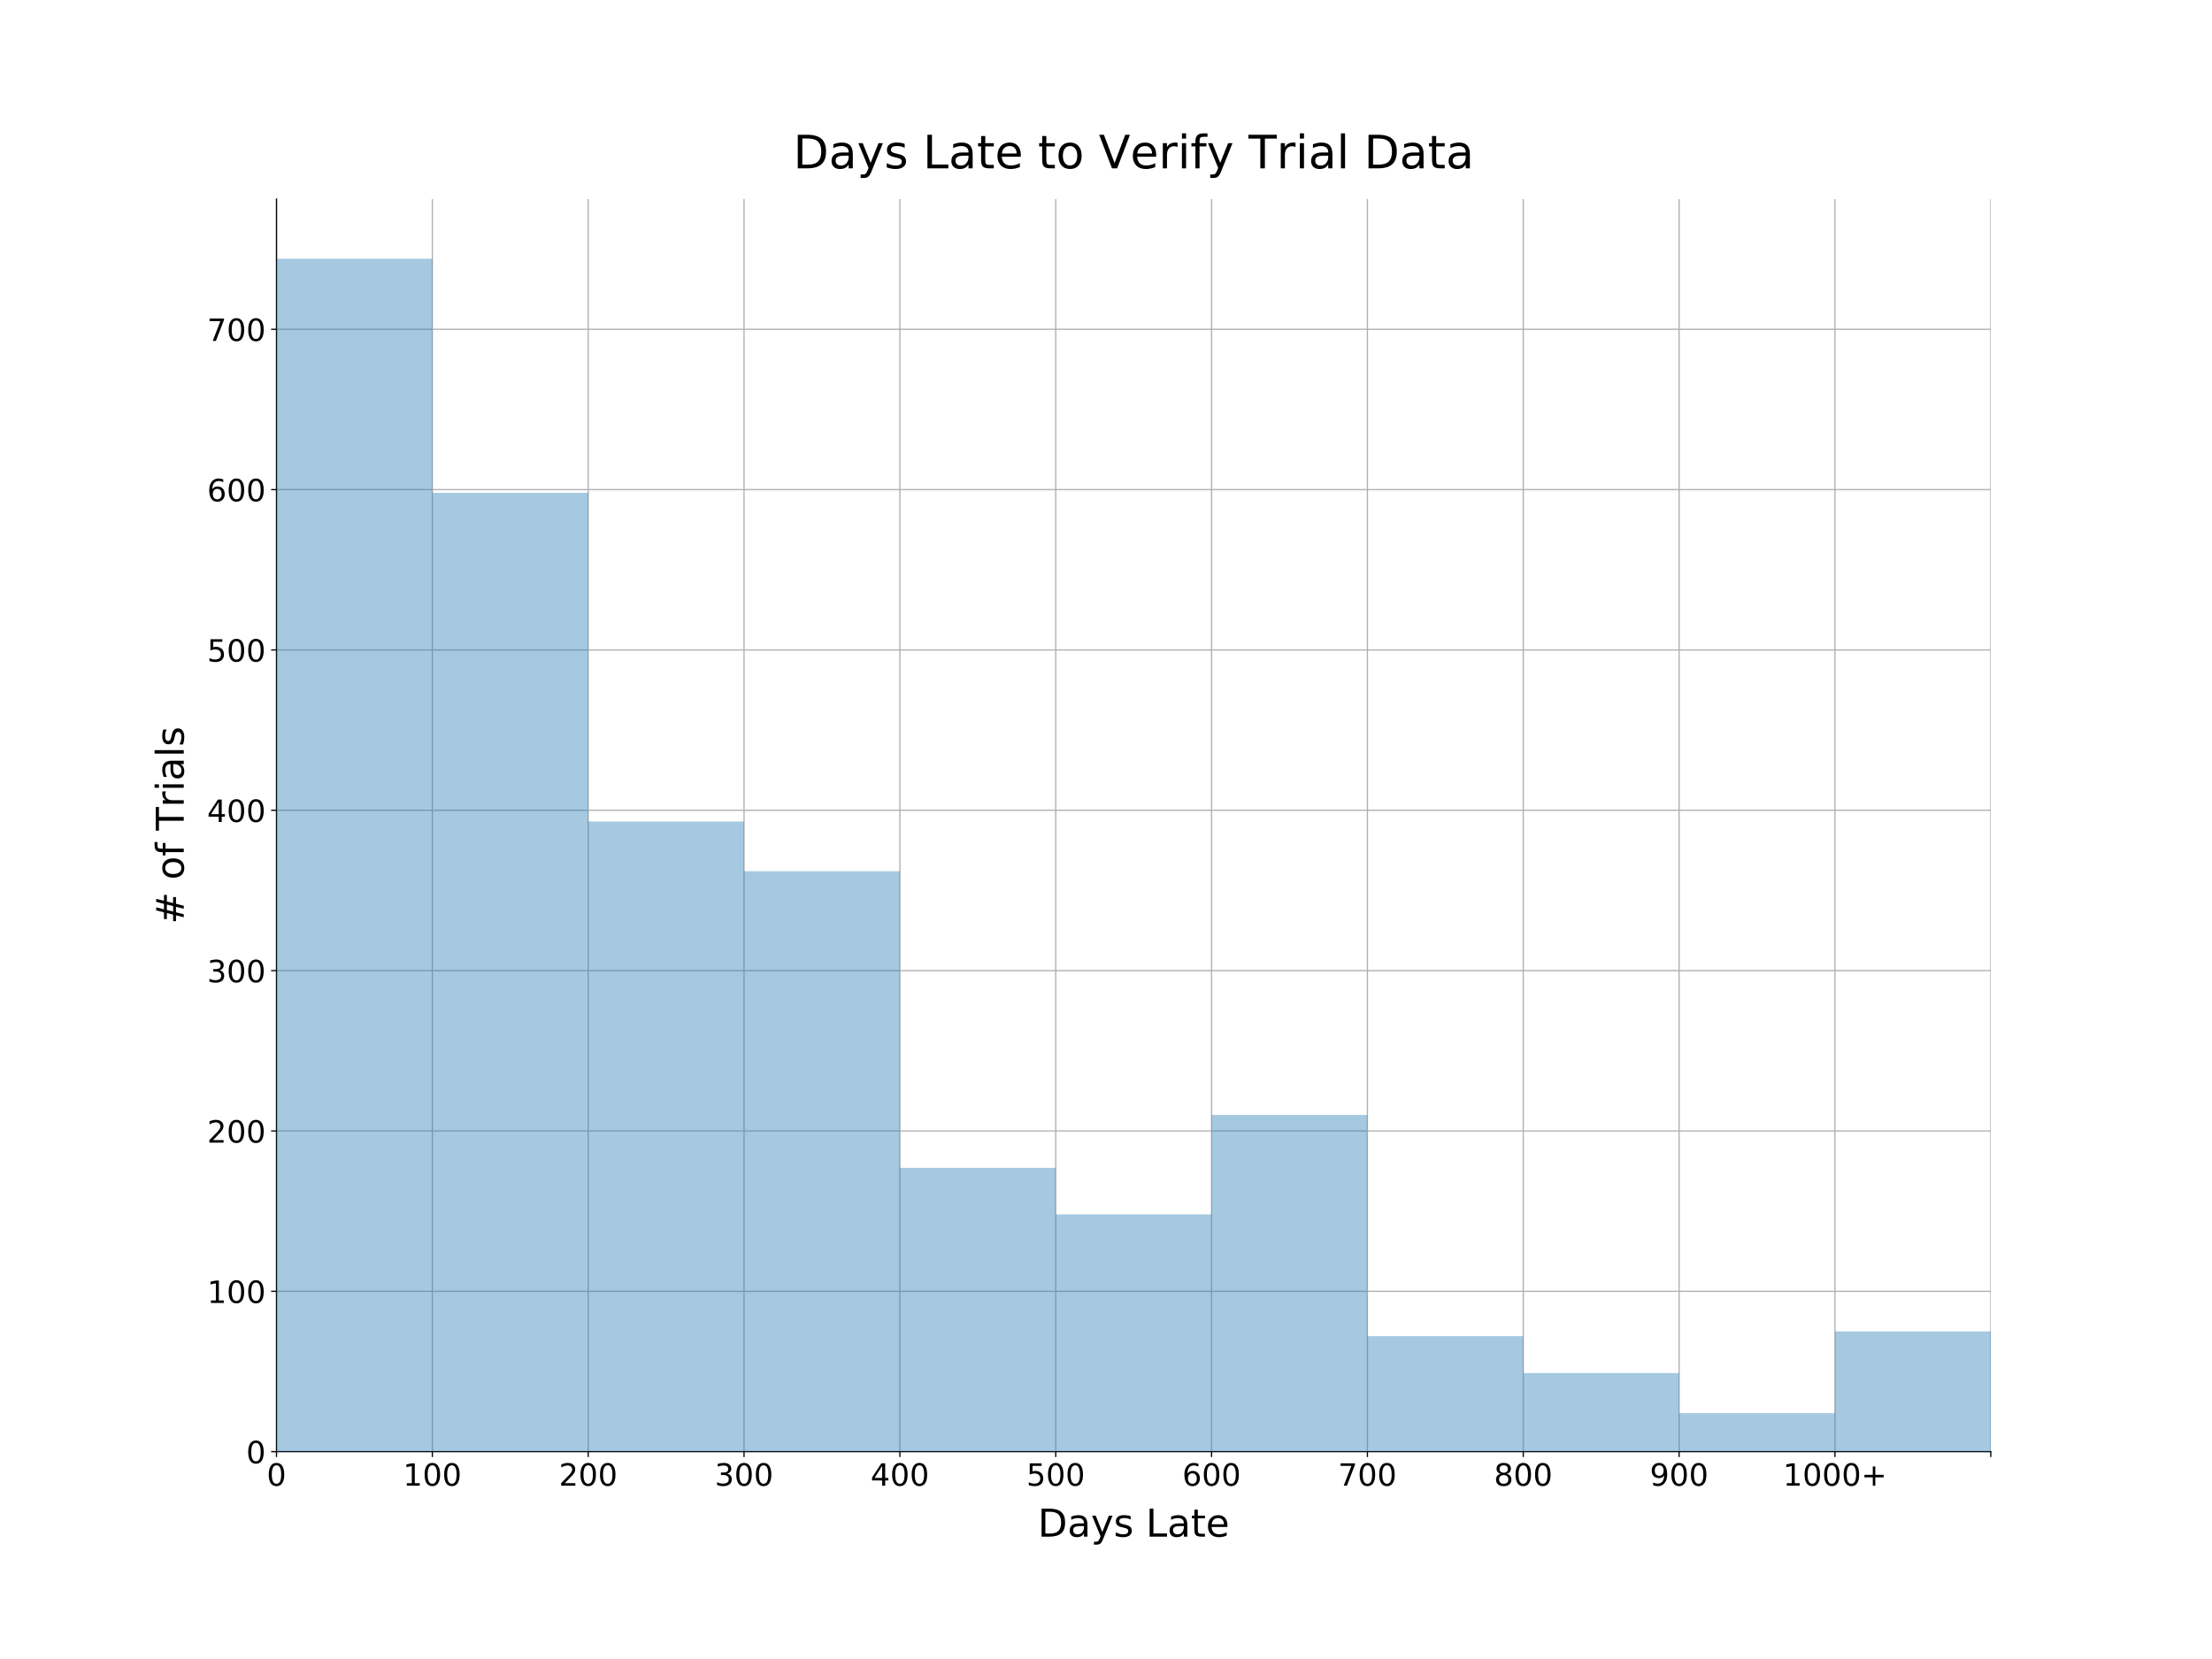
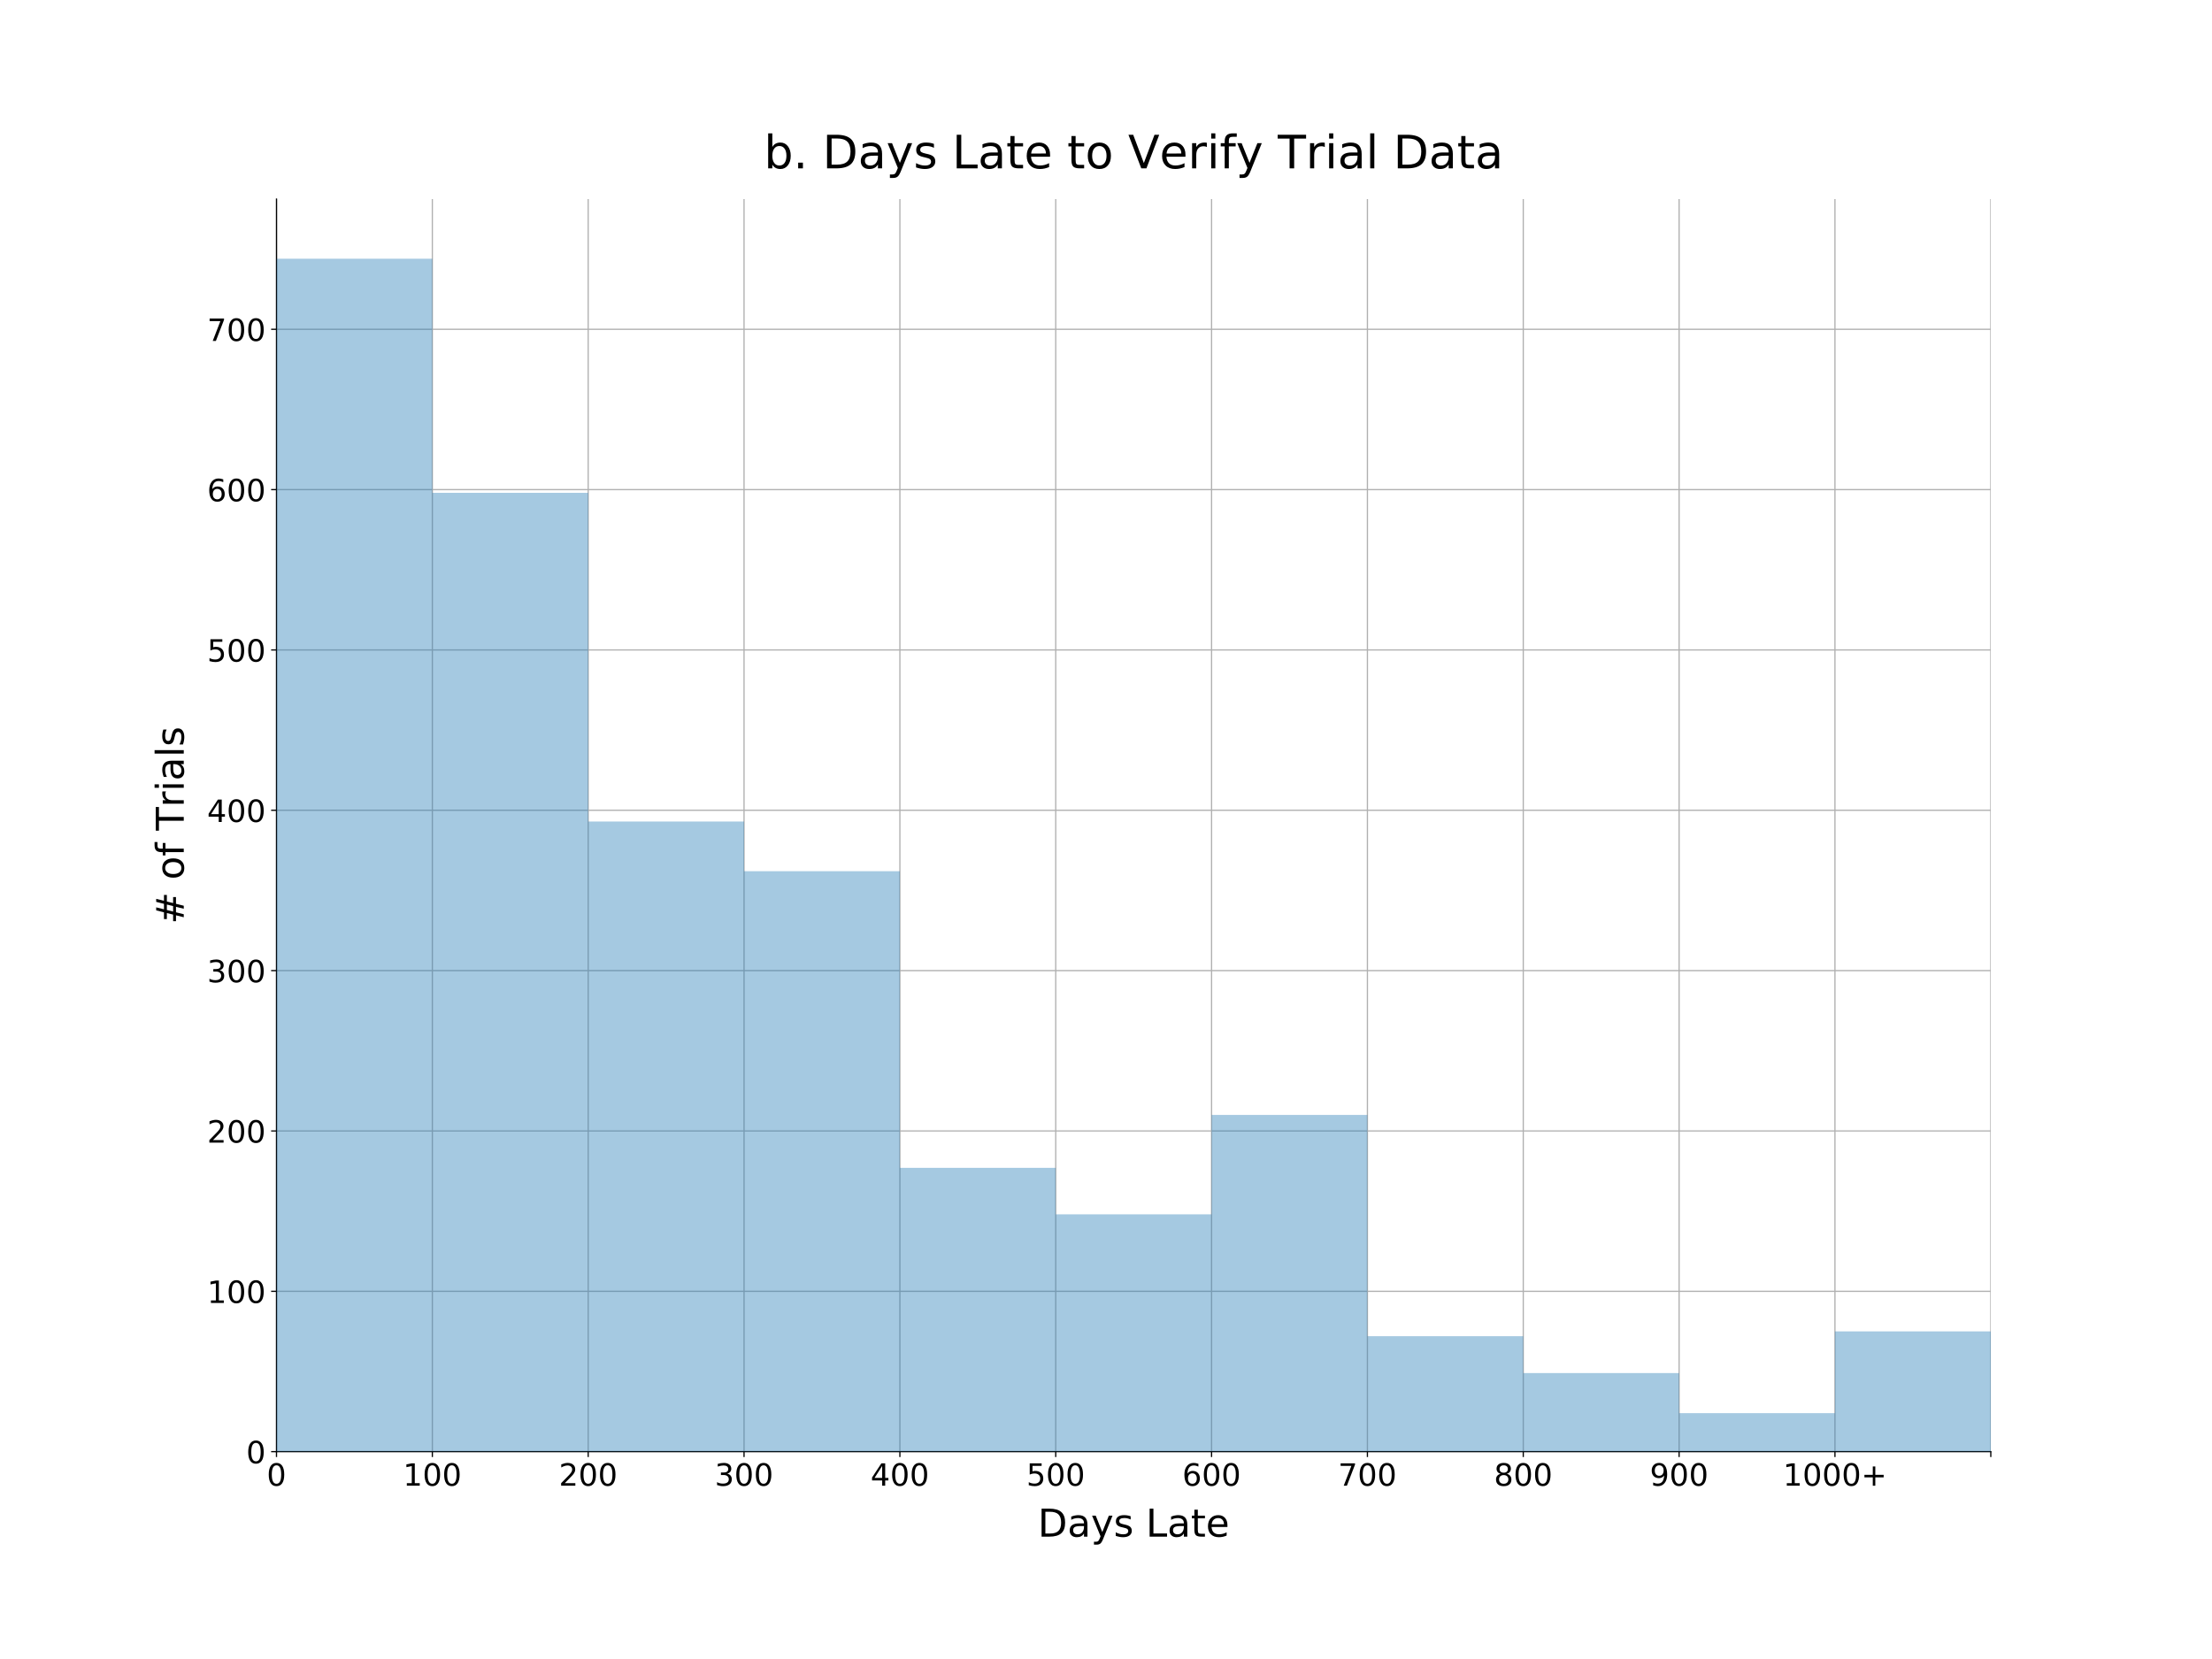
<svg xmlns="http://www.w3.org/2000/svg" xmlns:xlink="http://www.w3.org/1999/xlink" height="1080pt" version="1.1" viewBox="0 0 1440 1080" width="1440pt">
  <defs>
    <style type="text/css">
*{stroke-linecap:butt;stroke-linejoin:round;}
  </style>
  </defs>
  <g id="figure_1">
    <g id="patch_1">
      <path d="M 0 1080  L 1440 1080  L 1440 0  L 0 0  z " style="fill:#ffffff;" />
    </g>
    <g id="axes_1">
      <g id="patch_2">
        <path d="M 180 945  L 1296 945  L 1296 129.6  L 180 129.6  z " style="fill:#ffffff;" />
      </g>
      <g id="matplotlib.axis_1">
        <g id="xtick_1">
          <g id="line2d_1">
-             <path clip-path="url(#p53cb830788)" d="M 180 945  L 180 129.6  " style="fill:none;stroke:#b0b0b0;stroke-linecap:square;stroke-width:0.8;" />
+             <path clip-path="url(#pd75fefc3f3)" d="M 180 945  L 180 129.6  " style="fill:none;stroke:#b0b0b0;stroke-linecap:square;stroke-width:0.8;" />
          </g>
          <g id="line2d_2">
            <defs>
-               <path d="M 0 0  L 0 3.5  " id="m68850a246a" style="stroke:#000000;stroke-width:0.8;" />
-             </defs>
-             <g>
-               <use style="stroke:#000000;stroke-width:0.8;" x="180" xlink:href="#m68850a246a" y="945" />
+               <path d="M 0 0  L 0 3.5  " id="m6fa0f0a1c6" style="stroke:#000000;stroke-width:0.8;" />
+             </defs>
+             <g>
+               <use style="stroke:#000000;stroke-width:0.8;" x="180" xlink:href="#m6fa0f0a1c6" y="945" />
            </g>
          </g>
          <g id="text_1">
            <defs>
              <path d="M 31.781 66.406  Q 24.172 66.406 20.328 58.906  Q 16.5 51.422 16.5 36.375  Q 16.5 21.391 20.328 13.891  Q 24.172 6.391 31.781 6.391  Q 39.453 6.391 43.281 13.891  Q 47.125 21.391 47.125 36.375  Q 47.125 51.422 43.281 58.906  Q 39.453 66.406 31.781 66.406  z M 31.781 74.219  Q 44.047 74.219 50.516 64.516  Q 56.984 54.828 56.984 36.375  Q 56.984 17.969 50.516 8.266  Q 44.047 -1.422 31.781 -1.422  Q 19.531 -1.422 13.062 8.266  Q 6.594 17.969 6.594 36.375  Q 6.594 54.828 13.062 64.516  Q 19.531 74.219 31.781 74.219  z " id="DejaVuSans-48" />
            </defs>
            <g transform="translate(173.6375 967.1969)scale(0.2 -0.2)">
              <use xlink:href="#DejaVuSans-48" />
            </g>
          </g>
        </g>
        <g id="xtick_2">
          <g id="line2d_3">
-             <path clip-path="url(#p53cb830788)" d="M 281.455 945  L 281.455 129.6  " style="fill:none;stroke:#b0b0b0;stroke-linecap:square;stroke-width:0.8;" />
+             <path clip-path="url(#pd75fefc3f3)" d="M 281.455 945  L 281.455 129.6  " style="fill:none;stroke:#b0b0b0;stroke-linecap:square;stroke-width:0.8;" />
          </g>
          <g id="line2d_4">
            <g>
-               <use style="stroke:#000000;stroke-width:0.8;" x="281.455" xlink:href="#m68850a246a" y="945" />
+               <use style="stroke:#000000;stroke-width:0.8;" x="281.455" xlink:href="#m6fa0f0a1c6" y="945" />
            </g>
          </g>
          <g id="text_2">
            <defs>
              <path d="M 12.406 8.297  L 28.516 8.297  L 28.516 63.922  L 10.984 60.406  L 10.984 69.391  L 28.422 72.906  L 38.281 72.906  L 38.281 8.297  L 54.391 8.297  L 54.391 0  L 12.406 0  z " id="DejaVuSans-49" />
            </defs>
            <g transform="translate(262.367 967.1969)scale(0.2 -0.2)">
              <use xlink:href="#DejaVuSans-49" />
              <use x="63.623" xlink:href="#DejaVuSans-48" />
              <use x="127.246" xlink:href="#DejaVuSans-48" />
            </g>
          </g>
        </g>
        <g id="xtick_3">
          <g id="line2d_5">
-             <path clip-path="url(#p53cb830788)" d="M 382.909 945  L 382.909 129.6  " style="fill:none;stroke:#b0b0b0;stroke-linecap:square;stroke-width:0.8;" />
+             <path clip-path="url(#pd75fefc3f3)" d="M 382.909 945  L 382.909 129.6  " style="fill:none;stroke:#b0b0b0;stroke-linecap:square;stroke-width:0.8;" />
          </g>
          <g id="line2d_6">
            <g>
-               <use style="stroke:#000000;stroke-width:0.8;" x="382.909" xlink:href="#m68850a246a" y="945" />
+               <use style="stroke:#000000;stroke-width:0.8;" x="382.909" xlink:href="#m6fa0f0a1c6" y="945" />
            </g>
          </g>
          <g id="text_3">
            <defs>
              <path d="M 19.188 8.297  L 53.609 8.297  L 53.609 0  L 7.328 0  L 7.328 8.297  Q 12.938 14.109 22.625 23.891  Q 32.328 33.688 34.812 36.531  Q 39.547 41.844 41.422 45.531  Q 43.312 49.219 43.312 52.781  Q 43.312 58.594 39.234 62.25  Q 35.156 65.922 28.609 65.922  Q 23.969 65.922 18.812 64.312  Q 13.672 62.703 7.812 59.422  L 7.812 69.391  Q 13.766 71.781 18.938 73  Q 24.125 74.219 28.422 74.219  Q 39.75 74.219 46.484 68.547  Q 53.219 62.891 53.219 53.422  Q 53.219 48.922 51.531 44.891  Q 49.859 40.875 45.406 35.406  Q 44.188 33.984 37.641 27.219  Q 31.109 20.453 19.188 8.297  z " id="DejaVuSans-50" />
            </defs>
            <g transform="translate(363.8216 967.1969)scale(0.2 -0.2)">
              <use xlink:href="#DejaVuSans-50" />
              <use x="63.623" xlink:href="#DejaVuSans-48" />
              <use x="127.246" xlink:href="#DejaVuSans-48" />
            </g>
          </g>
        </g>
        <g id="xtick_4">
          <g id="line2d_7">
-             <path clip-path="url(#p53cb830788)" d="M 484.364 945  L 484.364 129.6  " style="fill:none;stroke:#b0b0b0;stroke-linecap:square;stroke-width:0.8;" />
+             <path clip-path="url(#pd75fefc3f3)" d="M 484.364 945  L 484.364 129.6  " style="fill:none;stroke:#b0b0b0;stroke-linecap:square;stroke-width:0.8;" />
          </g>
          <g id="line2d_8">
            <g>
-               <use style="stroke:#000000;stroke-width:0.8;" x="484.364" xlink:href="#m68850a246a" y="945" />
+               <use style="stroke:#000000;stroke-width:0.8;" x="484.364" xlink:href="#m6fa0f0a1c6" y="945" />
            </g>
          </g>
          <g id="text_4">
            <defs>
              <path d="M 40.578 39.312  Q 47.656 37.797 51.625 33  Q 55.609 28.219 55.609 21.188  Q 55.609 10.406 48.188 4.484  Q 40.766 -1.422 27.094 -1.422  Q 22.516 -1.422 17.656 -0.516  Q 12.797 0.391 7.625 2.203  L 7.625 11.719  Q 11.719 9.328 16.594 8.109  Q 21.484 6.891 26.812 6.891  Q 36.078 6.891 40.938 10.547  Q 45.797 14.203 45.797 21.188  Q 45.797 27.641 41.281 31.266  Q 36.766 34.906 28.719 34.906  L 20.219 34.906  L 20.219 43.016  L 29.109 43.016  Q 36.375 43.016 40.234 45.922  Q 44.094 48.828 44.094 54.297  Q 44.094 59.906 40.109 62.906  Q 36.141 65.922 28.719 65.922  Q 24.656 65.922 20.016 65.031  Q 15.375 64.156 9.812 62.312  L 9.812 71.094  Q 15.438 72.656 20.344 73.438  Q 25.25 74.219 29.594 74.219  Q 40.828 74.219 47.359 69.109  Q 53.906 64.016 53.906 55.328  Q 53.906 49.266 50.438 45.094  Q 46.969 40.922 40.578 39.312  z " id="DejaVuSans-51" />
            </defs>
            <g transform="translate(465.2761 967.1969)scale(0.2 -0.2)">
              <use xlink:href="#DejaVuSans-51" />
              <use x="63.623" xlink:href="#DejaVuSans-48" />
              <use x="127.246" xlink:href="#DejaVuSans-48" />
            </g>
          </g>
        </g>
        <g id="xtick_5">
          <g id="line2d_9">
-             <path clip-path="url(#p53cb830788)" d="M 585.818 945  L 585.818 129.6  " style="fill:none;stroke:#b0b0b0;stroke-linecap:square;stroke-width:0.8;" />
+             <path clip-path="url(#pd75fefc3f3)" d="M 585.818 945  L 585.818 129.6  " style="fill:none;stroke:#b0b0b0;stroke-linecap:square;stroke-width:0.8;" />
          </g>
          <g id="line2d_10">
            <g>
-               <use style="stroke:#000000;stroke-width:0.8;" x="585.818" xlink:href="#m68850a246a" y="945" />
+               <use style="stroke:#000000;stroke-width:0.8;" x="585.818" xlink:href="#m6fa0f0a1c6" y="945" />
            </g>
          </g>
          <g id="text_5">
            <defs>
              <path d="M 37.797 64.312  L 12.891 25.391  L 37.797 25.391  z M 35.203 72.906  L 47.609 72.906  L 47.609 25.391  L 58.016 25.391  L 58.016 17.188  L 47.609 17.188  L 47.609 0  L 37.797 0  L 37.797 17.188  L 4.891 17.188  L 4.891 26.703  z " id="DejaVuSans-52" />
            </defs>
            <g transform="translate(566.7307 967.1969)scale(0.2 -0.2)">
              <use xlink:href="#DejaVuSans-52" />
              <use x="63.623" xlink:href="#DejaVuSans-48" />
              <use x="127.246" xlink:href="#DejaVuSans-48" />
            </g>
          </g>
        </g>
        <g id="xtick_6">
          <g id="line2d_11">
-             <path clip-path="url(#p53cb830788)" d="M 687.273 945  L 687.273 129.6  " style="fill:none;stroke:#b0b0b0;stroke-linecap:square;stroke-width:0.8;" />
+             <path clip-path="url(#pd75fefc3f3)" d="M 687.273 945  L 687.273 129.6  " style="fill:none;stroke:#b0b0b0;stroke-linecap:square;stroke-width:0.8;" />
          </g>
          <g id="line2d_12">
            <g>
-               <use style="stroke:#000000;stroke-width:0.8;" x="687.273" xlink:href="#m68850a246a" y="945" />
+               <use style="stroke:#000000;stroke-width:0.8;" x="687.273" xlink:href="#m6fa0f0a1c6" y="945" />
            </g>
          </g>
          <g id="text_6">
            <defs>
              <path d="M 10.797 72.906  L 49.516 72.906  L 49.516 64.594  L 19.828 64.594  L 19.828 46.734  Q 21.969 47.469 24.109 47.828  Q 26.266 48.188 28.422 48.188  Q 40.625 48.188 47.75 41.5  Q 54.891 34.812 54.891 23.391  Q 54.891 11.625 47.562 5.094  Q 40.234 -1.422 26.906 -1.422  Q 22.312 -1.422 17.547 -0.641  Q 12.797 0.141 7.719 1.703  L 7.719 11.625  Q 12.109 9.234 16.797 8.062  Q 21.484 6.891 26.703 6.891  Q 35.156 6.891 40.078 11.328  Q 45.016 15.766 45.016 23.391  Q 45.016 31 40.078 35.438  Q 35.156 39.891 26.703 39.891  Q 22.75 39.891 18.812 39.016  Q 14.891 38.141 10.797 36.281  z " id="DejaVuSans-53" />
            </defs>
            <g transform="translate(668.1852 967.1969)scale(0.2 -0.2)">
              <use xlink:href="#DejaVuSans-53" />
              <use x="63.623" xlink:href="#DejaVuSans-48" />
              <use x="127.246" xlink:href="#DejaVuSans-48" />
            </g>
          </g>
        </g>
        <g id="xtick_7">
          <g id="line2d_13">
-             <path clip-path="url(#p53cb830788)" d="M 788.727 945  L 788.727 129.6  " style="fill:none;stroke:#b0b0b0;stroke-linecap:square;stroke-width:0.8;" />
+             <path clip-path="url(#pd75fefc3f3)" d="M 788.727 945  L 788.727 129.6  " style="fill:none;stroke:#b0b0b0;stroke-linecap:square;stroke-width:0.8;" />
          </g>
          <g id="line2d_14">
            <g>
-               <use style="stroke:#000000;stroke-width:0.8;" x="788.727" xlink:href="#m68850a246a" y="945" />
+               <use style="stroke:#000000;stroke-width:0.8;" x="788.727" xlink:href="#m6fa0f0a1c6" y="945" />
            </g>
          </g>
          <g id="text_7">
            <defs>
              <path d="M 33.016 40.375  Q 26.375 40.375 22.484 35.828  Q 18.609 31.297 18.609 23.391  Q 18.609 15.531 22.484 10.953  Q 26.375 6.391 33.016 6.391  Q 39.656 6.391 43.531 10.953  Q 47.406 15.531 47.406 23.391  Q 47.406 31.297 43.531 35.828  Q 39.656 40.375 33.016 40.375  z M 52.594 71.297  L 52.594 62.312  Q 48.875 64.062 45.094 64.984  Q 41.312 65.922 37.594 65.922  Q 27.828 65.922 22.672 59.328  Q 17.531 52.734 16.797 39.406  Q 19.672 43.656 24.016 45.922  Q 28.375 48.188 33.594 48.188  Q 44.578 48.188 50.953 41.516  Q 57.328 34.859 57.328 23.391  Q 57.328 12.156 50.688 5.359  Q 44.047 -1.422 33.016 -1.422  Q 20.359 -1.422 13.672 8.266  Q 6.984 17.969 6.984 36.375  Q 6.984 53.656 15.188 63.938  Q 23.391 74.219 37.203 74.219  Q 40.922 74.219 44.703 73.484  Q 48.484 72.75 52.594 71.297  z " id="DejaVuSans-54" />
            </defs>
            <g transform="translate(769.6398 967.1969)scale(0.2 -0.2)">
              <use xlink:href="#DejaVuSans-54" />
              <use x="63.623" xlink:href="#DejaVuSans-48" />
              <use x="127.246" xlink:href="#DejaVuSans-48" />
            </g>
          </g>
        </g>
        <g id="xtick_8">
          <g id="line2d_15">
-             <path clip-path="url(#p53cb830788)" d="M 890.182 945  L 890.182 129.6  " style="fill:none;stroke:#b0b0b0;stroke-linecap:square;stroke-width:0.8;" />
+             <path clip-path="url(#pd75fefc3f3)" d="M 890.182 945  L 890.182 129.6  " style="fill:none;stroke:#b0b0b0;stroke-linecap:square;stroke-width:0.8;" />
          </g>
          <g id="line2d_16">
            <g>
-               <use style="stroke:#000000;stroke-width:0.8;" x="890.182" xlink:href="#m68850a246a" y="945" />
+               <use style="stroke:#000000;stroke-width:0.8;" x="890.182" xlink:href="#m6fa0f0a1c6" y="945" />
            </g>
          </g>
          <g id="text_8">
            <defs>
              <path d="M 8.203 72.906  L 55.078 72.906  L 55.078 68.703  L 28.609 0  L 18.312 0  L 43.219 64.594  L 8.203 64.594  z " id="DejaVuSans-55" />
            </defs>
            <g transform="translate(871.0943 967.1969)scale(0.2 -0.2)">
              <use xlink:href="#DejaVuSans-55" />
              <use x="63.623" xlink:href="#DejaVuSans-48" />
              <use x="127.246" xlink:href="#DejaVuSans-48" />
            </g>
          </g>
        </g>
        <g id="xtick_9">
          <g id="line2d_17">
-             <path clip-path="url(#p53cb830788)" d="M 991.636 945  L 991.636 129.6  " style="fill:none;stroke:#b0b0b0;stroke-linecap:square;stroke-width:0.8;" />
+             <path clip-path="url(#pd75fefc3f3)" d="M 991.636 945  L 991.636 129.6  " style="fill:none;stroke:#b0b0b0;stroke-linecap:square;stroke-width:0.8;" />
          </g>
          <g id="line2d_18">
            <g>
-               <use style="stroke:#000000;stroke-width:0.8;" x="991.636" xlink:href="#m68850a246a" y="945" />
+               <use style="stroke:#000000;stroke-width:0.8;" x="991.636" xlink:href="#m6fa0f0a1c6" y="945" />
            </g>
          </g>
          <g id="text_9">
            <defs>
              <path d="M 31.781 34.625  Q 24.75 34.625 20.719 30.859  Q 16.703 27.094 16.703 20.516  Q 16.703 13.922 20.719 10.156  Q 24.75 6.391 31.781 6.391  Q 38.812 6.391 42.859 10.172  Q 46.922 13.969 46.922 20.516  Q 46.922 27.094 42.891 30.859  Q 38.875 34.625 31.781 34.625  z M 21.922 38.812  Q 15.578 40.375 12.031 44.719  Q 8.5 49.078 8.5 55.328  Q 8.5 64.062 14.719 69.141  Q 20.953 74.219 31.781 74.219  Q 42.672 74.219 48.875 69.141  Q 55.078 64.062 55.078 55.328  Q 55.078 49.078 51.531 44.719  Q 48 40.375 41.703 38.812  Q 48.828 37.156 52.797 32.312  Q 56.781 27.484 56.781 20.516  Q 56.781 9.906 50.312 4.234  Q 43.844 -1.422 31.781 -1.422  Q 19.734 -1.422 13.25 4.234  Q 6.781 9.906 6.781 20.516  Q 6.781 27.484 10.781 32.312  Q 14.797 37.156 21.922 38.812  z M 18.312 54.391  Q 18.312 48.734 21.844 45.562  Q 25.391 42.391 31.781 42.391  Q 38.141 42.391 41.719 45.562  Q 45.312 48.734 45.312 54.391  Q 45.312 60.062 41.719 63.234  Q 38.141 66.406 31.781 66.406  Q 25.391 66.406 21.844 63.234  Q 18.312 60.062 18.312 54.391  z " id="DejaVuSans-56" />
            </defs>
            <g transform="translate(972.5489 967.1969)scale(0.2 -0.2)">
              <use xlink:href="#DejaVuSans-56" />
              <use x="63.623" xlink:href="#DejaVuSans-48" />
              <use x="127.246" xlink:href="#DejaVuSans-48" />
            </g>
          </g>
        </g>
        <g id="xtick_10">
          <g id="line2d_19">
-             <path clip-path="url(#p53cb830788)" d="M 1093.091 945  L 1093.091 129.6  " style="fill:none;stroke:#b0b0b0;stroke-linecap:square;stroke-width:0.8;" />
+             <path clip-path="url(#pd75fefc3f3)" d="M 1093.091 945  L 1093.091 129.6  " style="fill:none;stroke:#b0b0b0;stroke-linecap:square;stroke-width:0.8;" />
          </g>
          <g id="line2d_20">
            <g>
-               <use style="stroke:#000000;stroke-width:0.8;" x="1093.091" xlink:href="#m68850a246a" y="945" />
+               <use style="stroke:#000000;stroke-width:0.8;" x="1093.091" xlink:href="#m6fa0f0a1c6" y="945" />
            </g>
          </g>
          <g id="text_10">
            <defs>
              <path d="M 10.984 1.516  L 10.984 10.5  Q 14.703 8.734 18.5 7.812  Q 22.312 6.891 25.984 6.891  Q 35.75 6.891 40.891 13.453  Q 46.047 20.016 46.781 33.406  Q 43.953 29.203 39.594 26.953  Q 35.25 24.703 29.984 24.703  Q 19.047 24.703 12.672 31.312  Q 6.297 37.938 6.297 49.422  Q 6.297 60.641 12.938 67.422  Q 19.578 74.219 30.609 74.219  Q 43.266 74.219 49.922 64.516  Q 56.594 54.828 56.594 36.375  Q 56.594 19.141 48.406 8.859  Q 40.234 -1.422 26.422 -1.422  Q 22.703 -1.422 18.891 -0.688  Q 15.094 0.047 10.984 1.516  z M 30.609 32.422  Q 37.25 32.422 41.125 36.953  Q 45.016 41.5 45.016 49.422  Q 45.016 57.281 41.125 61.844  Q 37.25 66.406 30.609 66.406  Q 23.969 66.406 20.094 61.844  Q 16.219 57.281 16.219 49.422  Q 16.219 41.5 20.094 36.953  Q 23.969 32.422 30.609 32.422  z " id="DejaVuSans-57" />
            </defs>
            <g transform="translate(1074.003 967.1969)scale(0.2 -0.2)">
              <use xlink:href="#DejaVuSans-57" />
              <use x="63.623" xlink:href="#DejaVuSans-48" />
              <use x="127.246" xlink:href="#DejaVuSans-48" />
            </g>
          </g>
        </g>
        <g id="xtick_11">
          <g id="line2d_21">
-             <path clip-path="url(#p53cb830788)" d="M 1194.545 945  L 1194.545 129.6  " style="fill:none;stroke:#b0b0b0;stroke-linecap:square;stroke-width:0.8;" />
+             <path clip-path="url(#pd75fefc3f3)" d="M 1194.545 945  L 1194.545 129.6  " style="fill:none;stroke:#b0b0b0;stroke-linecap:square;stroke-width:0.8;" />
          </g>
          <g id="line2d_22">
            <g>
-               <use style="stroke:#000000;stroke-width:0.8;" x="1194.545" xlink:href="#m68850a246a" y="945" />
+               <use style="stroke:#000000;stroke-width:0.8;" x="1194.545" xlink:href="#m6fa0f0a1c6" y="945" />
            </g>
          </g>
          <g id="text_11">
            <defs>
              <path d="M 46 62.703  L 46 35.5  L 73.188 35.5  L 73.188 27.203  L 46 27.203  L 46 0  L 37.797 0  L 37.797 27.203  L 10.594 27.203  L 10.594 35.5  L 37.797 35.5  L 37.797 62.703  z " id="DejaVuSans-43" />
            </defs>
            <g transform="translate(1160.716 967.1969)scale(0.2 -0.2)">
              <use xlink:href="#DejaVuSans-49" />
              <use x="63.623" xlink:href="#DejaVuSans-48" />
              <use x="127.246" xlink:href="#DejaVuSans-48" />
              <use x="190.869" xlink:href="#DejaVuSans-48" />
              <use x="254.492" xlink:href="#DejaVuSans-43" />
            </g>
          </g>
        </g>
        <g id="xtick_12">
          <g id="line2d_23">
-             <path clip-path="url(#p53cb830788)" d="M 1296 945  L 1296 129.6  " style="fill:none;stroke:#b0b0b0;stroke-linecap:square;stroke-width:0.8;" />
+             <path clip-path="url(#pd75fefc3f3)" d="M 1296 945  L 1296 129.6  " style="fill:none;stroke:#b0b0b0;stroke-linecap:square;stroke-width:0.8;" />
          </g>
          <g id="line2d_24">
            <g>
-               <use style="stroke:#000000;stroke-width:0.8;" x="1296" xlink:href="#m68850a246a" y="945" />
+               <use style="stroke:#000000;stroke-width:0.8;" x="1296" xlink:href="#m6fa0f0a1c6" y="945" />
            </g>
          </g>
        </g>
        <g id="text_12">
          <defs>
            <path d="M 19.672 64.797  L 19.672 8.109  L 31.594 8.109  Q 46.688 8.109 53.688 14.938  Q 60.688 21.781 60.688 36.531  Q 60.688 51.172 53.688 57.984  Q 46.688 64.797 31.594 64.797  z M 9.812 72.906  L 30.078 72.906  Q 51.266 72.906 61.172 64.094  Q 71.094 55.281 71.094 36.531  Q 71.094 17.672 61.125 8.828  Q 51.172 0 30.078 0  L 9.812 0  z " id="DejaVuSans-68" />
            <path d="M 34.281 27.484  Q 23.391 27.484 19.188 25  Q 14.984 22.516 14.984 16.5  Q 14.984 11.719 18.141 8.906  Q 21.297 6.109 26.703 6.109  Q 34.188 6.109 38.703 11.406  Q 43.219 16.703 43.219 25.484  L 43.219 27.484  z M 52.203 31.203  L 52.203 0  L 43.219 0  L 43.219 8.297  Q 40.141 3.328 35.547 0.953  Q 30.953 -1.422 24.312 -1.422  Q 15.922 -1.422 10.953 3.297  Q 6 8.016 6 15.922  Q 6 25.141 12.172 29.828  Q 18.359 34.516 30.609 34.516  L 43.219 34.516  L 43.219 35.406  Q 43.219 41.609 39.141 45  Q 35.062 48.391 27.688 48.391  Q 23 48.391 18.547 47.266  Q 14.109 46.141 10.016 43.891  L 10.016 52.203  Q 14.938 54.109 19.578 55.047  Q 24.219 56 28.609 56  Q 40.484 56 46.344 49.844  Q 52.203 43.703 52.203 31.203  z " id="DejaVuSans-97" />
            <path d="M 32.172 -5.078  Q 28.375 -14.844 24.75 -17.812  Q 21.141 -20.797 15.094 -20.797  L 7.906 -20.797  L 7.906 -13.281  L 13.188 -13.281  Q 16.891 -13.281 18.938 -11.516  Q 21 -9.766 23.484 -3.219  L 25.094 0.875  L 2.984 54.688  L 12.5 54.688  L 29.594 11.922  L 46.688 54.688  L 56.203 54.688  z " id="DejaVuSans-121" />
            <path d="M 44.281 53.078  L 44.281 44.578  Q 40.484 46.531 36.375 47.5  Q 32.281 48.484 27.875 48.484  Q 21.188 48.484 17.844 46.438  Q 14.5 44.391 14.5 40.281  Q 14.5 37.156 16.891 35.375  Q 19.281 33.594 26.516 31.984  L 29.594 31.297  Q 39.156 29.25 43.188 25.516  Q 47.219 21.781 47.219 15.094  Q 47.219 7.469 41.188 3.016  Q 35.156 -1.422 24.609 -1.422  Q 20.219 -1.422 15.453 -0.562  Q 10.688 0.297 5.422 2  L 5.422 11.281  Q 10.406 8.688 15.234 7.391  Q 20.062 6.109 24.812 6.109  Q 31.156 6.109 34.562 8.281  Q 37.984 10.453 37.984 14.406  Q 37.984 18.062 35.516 20.016  Q 33.062 21.969 24.703 23.781  L 21.578 24.516  Q 13.234 26.266 9.516 29.906  Q 5.812 33.547 5.812 39.891  Q 5.812 47.609 11.281 51.797  Q 16.75 56 26.812 56  Q 31.781 56 36.172 55.266  Q 40.578 54.547 44.281 53.078  z " id="DejaVuSans-115" />
            <path id="DejaVuSans-32" />
            <path d="M 9.812 72.906  L 19.672 72.906  L 19.672 8.297  L 55.172 8.297  L 55.172 0  L 9.812 0  z " id="DejaVuSans-76" />
            <path d="M 18.312 70.219  L 18.312 54.688  L 36.812 54.688  L 36.812 47.703  L 18.312 47.703  L 18.312 18.016  Q 18.312 11.328 20.141 9.422  Q 21.969 7.516 27.594 7.516  L 36.812 7.516  L 36.812 0  L 27.594 0  Q 17.188 0 13.234 3.875  Q 9.281 7.766 9.281 18.016  L 9.281 47.703  L 2.688 47.703  L 2.688 54.688  L 9.281 54.688  L 9.281 70.219  z " id="DejaVuSans-116" />
            <path d="M 56.203 29.594  L 56.203 25.203  L 14.891 25.203  Q 15.484 15.922 20.484 11.062  Q 25.484 6.203 34.422 6.203  Q 39.594 6.203 44.453 7.469  Q 49.312 8.734 54.109 11.281  L 54.109 2.781  Q 49.266 0.734 44.188 -0.344  Q 39.109 -1.422 33.891 -1.422  Q 20.797 -1.422 13.156 6.188  Q 5.516 13.812 5.516 26.812  Q 5.516 40.234 12.766 48.109  Q 20.016 56 32.328 56  Q 43.359 56 49.781 48.891  Q 56.203 41.797 56.203 29.594  z M 47.219 32.234  Q 47.125 39.594 43.094 43.984  Q 39.062 48.391 32.422 48.391  Q 24.906 48.391 20.391 44.141  Q 15.875 39.891 15.188 32.172  z " id="DejaVuSans-101" />
          </defs>
          <g transform="translate(675.6152 1000.352)scale(0.25 -0.25)">
            <use xlink:href="#DejaVuSans-68" />
            <use x="77.002" xlink:href="#DejaVuSans-97" />
            <use x="138.281" xlink:href="#DejaVuSans-121" />
            <use x="197.461" xlink:href="#DejaVuSans-115" />
            <use x="249.561" xlink:href="#DejaVuSans-32" />
            <use x="281.348" xlink:href="#DejaVuSans-76" />
            <use x="337.061" xlink:href="#DejaVuSans-97" />
            <use x="398.34" xlink:href="#DejaVuSans-116" />
            <use x="437.549" xlink:href="#DejaVuSans-101" />
          </g>
        </g>
      </g>
      <g id="matplotlib.axis_2">
        <g id="ytick_1">
          <g id="line2d_25">
-             <path clip-path="url(#p53cb830788)" d="M 180 945  L 1296 945  " style="fill:none;stroke:#b0b0b0;stroke-linecap:square;stroke-width:0.8;" />
+             <path clip-path="url(#pd75fefc3f3)" d="M 180 945  L 1296 945  " style="fill:none;stroke:#b0b0b0;stroke-linecap:square;stroke-width:0.8;" />
          </g>
          <g id="line2d_26">
            <defs>
-               <path d="M 0 0  L -3.5 0  " id="maaad28fbda" style="stroke:#000000;stroke-width:0.8;" />
-             </defs>
-             <g>
-               <use style="stroke:#000000;stroke-width:0.8;" x="180" xlink:href="#maaad28fbda" y="945" />
+               <path d="M 0 0  L -3.5 0  " id="m5155b3d2f3" style="stroke:#000000;stroke-width:0.8;" />
+             </defs>
+             <g>
+               <use style="stroke:#000000;stroke-width:0.8;" x="180" xlink:href="#m5155b3d2f3" y="945" />
            </g>
          </g>
          <g id="text_13">
            <g transform="translate(160.275 952.5984)scale(0.2 -0.2)">
              <use xlink:href="#DejaVuSans-48" />
            </g>
          </g>
        </g>
        <g id="ytick_2">
          <g id="line2d_27">
-             <path clip-path="url(#p53cb830788)" d="M 180 840.622  L 1296 840.622  " style="fill:none;stroke:#b0b0b0;stroke-linecap:square;stroke-width:0.8;" />
+             <path clip-path="url(#pd75fefc3f3)" d="M 180 840.622  L 1296 840.622  " style="fill:none;stroke:#b0b0b0;stroke-linecap:square;stroke-width:0.8;" />
          </g>
          <g id="line2d_28">
            <g>
-               <use style="stroke:#000000;stroke-width:0.8;" x="180" xlink:href="#maaad28fbda" y="840.622" />
+               <use style="stroke:#000000;stroke-width:0.8;" x="180" xlink:href="#m5155b3d2f3" y="840.622" />
            </g>
          </g>
          <g id="text_14">
            <g transform="translate(134.825 848.2206)scale(0.2 -0.2)">
              <use xlink:href="#DejaVuSans-49" />
              <use x="63.623" xlink:href="#DejaVuSans-48" />
              <use x="127.246" xlink:href="#DejaVuSans-48" />
            </g>
          </g>
        </g>
        <g id="ytick_3">
          <g id="line2d_29">
-             <path clip-path="url(#p53cb830788)" d="M 180 736.244  L 1296 736.244  " style="fill:none;stroke:#b0b0b0;stroke-linecap:square;stroke-width:0.8;" />
+             <path clip-path="url(#pd75fefc3f3)" d="M 180 736.244  L 1296 736.244  " style="fill:none;stroke:#b0b0b0;stroke-linecap:square;stroke-width:0.8;" />
          </g>
          <g id="line2d_30">
            <g>
-               <use style="stroke:#000000;stroke-width:0.8;" x="180" xlink:href="#maaad28fbda" y="736.244" />
+               <use style="stroke:#000000;stroke-width:0.8;" x="180" xlink:href="#m5155b3d2f3" y="736.244" />
            </g>
          </g>
          <g id="text_15">
            <g transform="translate(134.825 743.8427)scale(0.2 -0.2)">
              <use xlink:href="#DejaVuSans-50" />
              <use x="63.623" xlink:href="#DejaVuSans-48" />
              <use x="127.246" xlink:href="#DejaVuSans-48" />
            </g>
          </g>
        </g>
        <g id="ytick_4">
          <g id="line2d_31">
-             <path clip-path="url(#p53cb830788)" d="M 180 631.866  L 1296 631.866  " style="fill:none;stroke:#b0b0b0;stroke-linecap:square;stroke-width:0.8;" />
+             <path clip-path="url(#pd75fefc3f3)" d="M 180 631.866  L 1296 631.866  " style="fill:none;stroke:#b0b0b0;stroke-linecap:square;stroke-width:0.8;" />
          </g>
          <g id="line2d_32">
            <g>
-               <use style="stroke:#000000;stroke-width:0.8;" x="180" xlink:href="#maaad28fbda" y="631.866" />
+               <use style="stroke:#000000;stroke-width:0.8;" x="180" xlink:href="#m5155b3d2f3" y="631.866" />
            </g>
          </g>
          <g id="text_16">
            <g transform="translate(134.825 639.4648)scale(0.2 -0.2)">
              <use xlink:href="#DejaVuSans-51" />
              <use x="63.623" xlink:href="#DejaVuSans-48" />
              <use x="127.246" xlink:href="#DejaVuSans-48" />
            </g>
          </g>
        </g>
        <g id="ytick_5">
          <g id="line2d_33">
-             <path clip-path="url(#p53cb830788)" d="M 180 527.488  L 1296 527.488  " style="fill:none;stroke:#b0b0b0;stroke-linecap:square;stroke-width:0.8;" />
+             <path clip-path="url(#pd75fefc3f3)" d="M 180 527.488  L 1296 527.488  " style="fill:none;stroke:#b0b0b0;stroke-linecap:square;stroke-width:0.8;" />
          </g>
          <g id="line2d_34">
            <g>
-               <use style="stroke:#000000;stroke-width:0.8;" x="180" xlink:href="#maaad28fbda" y="527.488" />
+               <use style="stroke:#000000;stroke-width:0.8;" x="180" xlink:href="#m5155b3d2f3" y="527.488" />
            </g>
          </g>
          <g id="text_17">
            <g transform="translate(134.825 535.0869)scale(0.2 -0.2)">
              <use xlink:href="#DejaVuSans-52" />
              <use x="63.623" xlink:href="#DejaVuSans-48" />
              <use x="127.246" xlink:href="#DejaVuSans-48" />
            </g>
          </g>
        </g>
        <g id="ytick_6">
          <g id="line2d_35">
-             <path clip-path="url(#p53cb830788)" d="M 180 423.111  L 1296 423.111  " style="fill:none;stroke:#b0b0b0;stroke-linecap:square;stroke-width:0.8;" />
+             <path clip-path="url(#pd75fefc3f3)" d="M 180 423.111  L 1296 423.111  " style="fill:none;stroke:#b0b0b0;stroke-linecap:square;stroke-width:0.8;" />
          </g>
          <g id="line2d_36">
            <g>
-               <use style="stroke:#000000;stroke-width:0.8;" x="180" xlink:href="#maaad28fbda" y="423.111" />
+               <use style="stroke:#000000;stroke-width:0.8;" x="180" xlink:href="#m5155b3d2f3" y="423.111" />
            </g>
          </g>
          <g id="text_18">
            <g transform="translate(134.825 430.709)scale(0.2 -0.2)">
              <use xlink:href="#DejaVuSans-53" />
              <use x="63.623" xlink:href="#DejaVuSans-48" />
              <use x="127.246" xlink:href="#DejaVuSans-48" />
            </g>
          </g>
        </g>
        <g id="ytick_7">
          <g id="line2d_37">
-             <path clip-path="url(#p53cb830788)" d="M 180 318.733  L 1296 318.733  " style="fill:none;stroke:#b0b0b0;stroke-linecap:square;stroke-width:0.8;" />
+             <path clip-path="url(#pd75fefc3f3)" d="M 180 318.733  L 1296 318.733  " style="fill:none;stroke:#b0b0b0;stroke-linecap:square;stroke-width:0.8;" />
          </g>
          <g id="line2d_38">
            <g>
-               <use style="stroke:#000000;stroke-width:0.8;" x="180" xlink:href="#maaad28fbda" y="318.733" />
+               <use style="stroke:#000000;stroke-width:0.8;" x="180" xlink:href="#m5155b3d2f3" y="318.733" />
            </g>
          </g>
          <g id="text_19">
            <g transform="translate(134.825 326.3312)scale(0.2 -0.2)">
              <use xlink:href="#DejaVuSans-54" />
              <use x="63.623" xlink:href="#DejaVuSans-48" />
              <use x="127.246" xlink:href="#DejaVuSans-48" />
            </g>
          </g>
        </g>
        <g id="ytick_8">
          <g id="line2d_39">
-             <path clip-path="url(#p53cb830788)" d="M 180 214.355  L 1296 214.355  " style="fill:none;stroke:#b0b0b0;stroke-linecap:square;stroke-width:0.8;" />
+             <path clip-path="url(#pd75fefc3f3)" d="M 180 214.355  L 1296 214.355  " style="fill:none;stroke:#b0b0b0;stroke-linecap:square;stroke-width:0.8;" />
          </g>
          <g id="line2d_40">
            <g>
-               <use style="stroke:#000000;stroke-width:0.8;" x="180" xlink:href="#maaad28fbda" y="214.355" />
+               <use style="stroke:#000000;stroke-width:0.8;" x="180" xlink:href="#m5155b3d2f3" y="214.355" />
            </g>
          </g>
          <g id="text_20">
            <g transform="translate(134.825 221.9533)scale(0.2 -0.2)">
              <use xlink:href="#DejaVuSans-55" />
              <use x="63.623" xlink:href="#DejaVuSans-48" />
              <use x="127.246" xlink:href="#DejaVuSans-48" />
            </g>
          </g>
        </g>
        <g id="text_21">
          <defs>
            <path d="M 51.125 44  L 36.922 44  L 32.812 27.688  L 47.125 27.688  z M 43.797 71.781  L 38.719 51.516  L 52.984 51.516  L 58.109 71.781  L 65.922 71.781  L 60.891 51.516  L 76.125 51.516  L 76.125 44  L 58.984 44  L 54.984 27.688  L 70.516 27.688  L 70.516 20.219  L 53.078 20.219  L 48 0  L 40.188 0  L 45.219 20.219  L 30.906 20.219  L 25.875 0  L 18.016 0  L 23.094 20.219  L 7.719 20.219  L 7.719 27.688  L 24.906 27.688  L 29 44  L 13.281 44  L 13.281 51.516  L 30.906 51.516  L 35.891 71.781  z " id="DejaVuSans-35" />
            <path d="M 30.609 48.391  Q 23.391 48.391 19.188 42.75  Q 14.984 37.109 14.984 27.297  Q 14.984 17.484 19.156 11.844  Q 23.344 6.203 30.609 6.203  Q 37.797 6.203 41.984 11.859  Q 46.188 17.531 46.188 27.297  Q 46.188 37.016 41.984 42.703  Q 37.797 48.391 30.609 48.391  z M 30.609 56  Q 42.328 56 49.016 48.375  Q 55.719 40.766 55.719 27.297  Q 55.719 13.875 49.016 6.219  Q 42.328 -1.422 30.609 -1.422  Q 18.844 -1.422 12.172 6.219  Q 5.516 13.875 5.516 27.297  Q 5.516 40.766 12.172 48.375  Q 18.844 56 30.609 56  z " id="DejaVuSans-111" />
            <path d="M 37.109 75.984  L 37.109 68.5  L 28.516 68.5  Q 23.688 68.5 21.797 66.547  Q 19.922 64.594 19.922 59.516  L 19.922 54.688  L 34.719 54.688  L 34.719 47.703  L 19.922 47.703  L 19.922 0  L 10.891 0  L 10.891 47.703  L 2.297 47.703  L 2.297 54.688  L 10.891 54.688  L 10.891 58.5  Q 10.891 67.625 15.141 71.797  Q 19.391 75.984 28.609 75.984  z " id="DejaVuSans-102" />
            <path d="M -0.297 72.906  L 61.375 72.906  L 61.375 64.594  L 35.5 64.594  L 35.5 0  L 25.594 0  L 25.594 64.594  L -0.297 64.594  z " id="DejaVuSans-84" />
            <path d="M 41.109 46.297  Q 39.594 47.172 37.812 47.578  Q 36.031 48 33.891 48  Q 26.266 48 22.188 43.047  Q 18.109 38.094 18.109 28.812  L 18.109 0  L 9.078 0  L 9.078 54.688  L 18.109 54.688  L 18.109 46.188  Q 20.953 51.172 25.484 53.578  Q 30.031 56 36.531 56  Q 37.453 56 38.578 55.875  Q 39.703 55.766 41.062 55.516  z " id="DejaVuSans-114" />
            <path d="M 9.422 54.688  L 18.406 54.688  L 18.406 0  L 9.422 0  z M 9.422 75.984  L 18.406 75.984  L 18.406 64.594  L 9.422 64.594  z " id="DejaVuSans-105" />
            <path d="M 9.422 75.984  L 18.406 75.984  L 18.406 0  L 9.422 0  z " id="DejaVuSans-108" />
          </defs>
          <g transform="translate(119.6258 601.632)rotate(-90)scale(0.25 -0.25)">
            <use xlink:href="#DejaVuSans-35" />
            <use x="83.789" xlink:href="#DejaVuSans-32" />
            <use x="115.576" xlink:href="#DejaVuSans-111" />
            <use x="176.758" xlink:href="#DejaVuSans-102" />
            <use x="211.963" xlink:href="#DejaVuSans-32" />
            <use x="243.75" xlink:href="#DejaVuSans-84" />
            <use x="304.615" xlink:href="#DejaVuSans-114" />
            <use x="345.729" xlink:href="#DejaVuSans-105" />
            <use x="373.512" xlink:href="#DejaVuSans-97" />
            <use x="434.791" xlink:href="#DejaVuSans-108" />
            <use x="462.574" xlink:href="#DejaVuSans-115" />
          </g>
        </g>
      </g>
      <g id="patch_3">
        <path d="M 180 945  L 180 129.6  " style="fill:none;stroke:#000000;stroke-linecap:square;stroke-linejoin:miter;stroke-width:0.8;" />
      </g>
      <g id="patch_4">
        <path d="M 180 945  L 1296 945  " style="fill:none;stroke:#000000;stroke-linecap:square;stroke-linejoin:miter;stroke-width:0.8;" />
      </g>
      <g id="text_22">
        <defs>
+           <path d="M 48.688 27.297  Q 48.688 37.203 44.609 42.844  Q 40.531 48.484 33.406 48.484  Q 26.266 48.484 22.188 42.844  Q 18.109 37.203 18.109 27.297  Q 18.109 17.391 22.188 11.75  Q 26.266 6.109 33.406 6.109  Q 40.531 6.109 44.609 11.75  Q 48.688 17.391 48.688 27.297  z M 18.109 46.391  Q 20.953 51.266 25.266 53.625  Q 29.594 56 35.594 56  Q 45.562 56 51.781 48.094  Q 58.016 40.188 58.016 27.297  Q 58.016 14.406 51.781 6.484  Q 45.562 -1.422 35.594 -1.422  Q 29.594 -1.422 25.266 0.953  Q 20.953 3.328 18.109 8.203  L 18.109 0  L 9.078 0  L 9.078 75.984  L 18.109 75.984  z " id="DejaVuSans-98" />
+           <path d="M 10.688 12.406  L 21 12.406  L 21 0  L 10.688 0  z " id="DejaVuSans-46" />
          <path d="M 28.609 0  L 0.781 72.906  L 11.078 72.906  L 34.188 11.531  L 57.328 72.906  L 67.578 72.906  L 39.797 0  z " id="DejaVuSans-86" />
        </defs>
-         <g transform="translate(516.4102 109.6)scale(0.3 -0.3)">
-           <use xlink:href="#DejaVuSans-68" />
-           <use x="77.002" xlink:href="#DejaVuSans-97" />
-           <use x="138.281" xlink:href="#DejaVuSans-121" />
-           <use x="197.461" xlink:href="#DejaVuSans-115" />
-           <use x="249.561" xlink:href="#DejaVuSans-32" />
-           <use x="281.348" xlink:href="#DejaVuSans-76" />
-           <use x="337.061" xlink:href="#DejaVuSans-97" />
-           <use x="398.34" xlink:href="#DejaVuSans-116" />
-           <use x="437.549" xlink:href="#DejaVuSans-101" />
-           <use x="499.072" xlink:href="#DejaVuSans-32" />
-           <use x="530.859" xlink:href="#DejaVuSans-116" />
-           <use x="570.068" xlink:href="#DejaVuSans-111" />
-           <use x="631.25" xlink:href="#DejaVuSans-32" />
-           <use x="663.037" xlink:href="#DejaVuSans-86" />
-           <use x="731.336" xlink:href="#DejaVuSans-101" />
-           <use x="792.859" xlink:href="#DejaVuSans-114" />
-           <use x="833.973" xlink:href="#DejaVuSans-105" />
-           <use x="861.756" xlink:href="#DejaVuSans-102" />
-           <use x="896.945" xlink:href="#DejaVuSans-121" />
-           <use x="956.125" xlink:href="#DejaVuSans-32" />
-           <use x="987.912" xlink:href="#DejaVuSans-84" />
-           <use x="1048.777" xlink:href="#DejaVuSans-114" />
-           <use x="1089.891" xlink:href="#DejaVuSans-105" />
-           <use x="1117.674" xlink:href="#DejaVuSans-97" />
-           <use x="1178.953" xlink:href="#DejaVuSans-108" />
-           <use x="1206.736" xlink:href="#DejaVuSans-32" />
-           <use x="1238.523" xlink:href="#DejaVuSans-68" />
-           <use x="1315.525" xlink:href="#DejaVuSans-97" />
-           <use x="1376.805" xlink:href="#DejaVuSans-116" />
-           <use x="1416.014" xlink:href="#DejaVuSans-97" />
+         <g transform="translate(497.3531 109.6)scale(0.3 -0.3)">
+           <use xlink:href="#DejaVuSans-98" />
+           <use x="63.477" xlink:href="#DejaVuSans-46" />
+           <use x="95.264" xlink:href="#DejaVuSans-32" />
+           <use x="127.051" xlink:href="#DejaVuSans-68" />
+           <use x="204.053" xlink:href="#DejaVuSans-97" />
+           <use x="265.332" xlink:href="#DejaVuSans-121" />
+           <use x="324.512" xlink:href="#DejaVuSans-115" />
+           <use x="376.611" xlink:href="#DejaVuSans-32" />
+           <use x="408.398" xlink:href="#DejaVuSans-76" />
+           <use x="464.111" xlink:href="#DejaVuSans-97" />
+           <use x="525.391" xlink:href="#DejaVuSans-116" />
+           <use x="564.6" xlink:href="#DejaVuSans-101" />
+           <use x="626.123" xlink:href="#DejaVuSans-32" />
+           <use x="657.91" xlink:href="#DejaVuSans-116" />
+           <use x="697.119" xlink:href="#DejaVuSans-111" />
+           <use x="758.301" xlink:href="#DejaVuSans-32" />
+           <use x="790.088" xlink:href="#DejaVuSans-86" />
+           <use x="858.387" xlink:href="#DejaVuSans-101" />
+           <use x="919.91" xlink:href="#DejaVuSans-114" />
+           <use x="961.023" xlink:href="#DejaVuSans-105" />
+           <use x="988.807" xlink:href="#DejaVuSans-102" />
+           <use x="1023.996" xlink:href="#DejaVuSans-121" />
+           <use x="1083.176" xlink:href="#DejaVuSans-32" />
+           <use x="1114.963" xlink:href="#DejaVuSans-84" />
+           <use x="1175.828" xlink:href="#DejaVuSans-114" />
+           <use x="1216.941" xlink:href="#DejaVuSans-105" />
+           <use x="1244.725" xlink:href="#DejaVuSans-97" />
+           <use x="1306.004" xlink:href="#DejaVuSans-108" />
+           <use x="1333.787" xlink:href="#DejaVuSans-32" />
+           <use x="1365.574" xlink:href="#DejaVuSans-68" />
+           <use x="1442.576" xlink:href="#DejaVuSans-97" />
+           <use x="1503.855" xlink:href="#DejaVuSans-116" />
+           <use x="1543.064" xlink:href="#DejaVuSans-97" />
        </g>
      </g>
      <g id="patch_5">
-         <path clip-path="url(#p53cb830788)" d="M 180 945  L 281.455 945  L 281.455 168.429  L 180 168.429  z " style="fill:#1f77b4;opacity:0.4;" />
+         <path clip-path="url(#pd75fefc3f3)" d="M 180 945  L 281.455 945  L 281.455 168.429  L 180 168.429  z " style="fill:#1f77b4;opacity:0.4;" />
      </g>
      <g id="patch_6">
-         <path clip-path="url(#p53cb830788)" d="M 281.455 945  L 382.909 945  L 382.909 320.82  L 281.455 320.82  z " style="fill:#1f77b4;opacity:0.4;" />
+         <path clip-path="url(#pd75fefc3f3)" d="M 281.455 945  L 382.909 945  L 382.909 320.82  L 281.455 320.82  z " style="fill:#1f77b4;opacity:0.4;" />
      </g>
      <g id="patch_7">
-         <path clip-path="url(#p53cb830788)" d="M 382.909 945  L 484.364 945  L 484.364 534.795  L 382.909 534.795  z " style="fill:#1f77b4;opacity:0.4;" />
+         <path clip-path="url(#pd75fefc3f3)" d="M 382.909 945  L 484.364 945  L 484.364 534.795  L 382.909 534.795  z " style="fill:#1f77b4;opacity:0.4;" />
      </g>
      <g id="patch_8">
-         <path clip-path="url(#p53cb830788)" d="M 484.364 945  L 585.818 945  L 585.818 567.152  L 484.364 567.152  z " style="fill:#1f77b4;opacity:0.4;" />
+         <path clip-path="url(#pd75fefc3f3)" d="M 484.364 945  L 585.818 945  L 585.818 567.152  L 484.364 567.152  z " style="fill:#1f77b4;opacity:0.4;" />
      </g>
      <g id="patch_9">
-         <path clip-path="url(#p53cb830788)" d="M 585.818 945  L 687.273 945  L 687.273 760.251  L 585.818 760.251  z " style="fill:#1f77b4;opacity:0.4;" />
+         <path clip-path="url(#pd75fefc3f3)" d="M 585.818 945  L 687.273 945  L 687.273 760.251  L 585.818 760.251  z " style="fill:#1f77b4;opacity:0.4;" />
      </g>
      <g id="patch_10">
-         <path clip-path="url(#p53cb830788)" d="M 687.273 945  L 788.727 945  L 788.727 790.521  L 687.273 790.521  z " style="fill:#1f77b4;opacity:0.4;" />
+         <path clip-path="url(#pd75fefc3f3)" d="M 687.273 945  L 788.727 945  L 788.727 790.521  L 687.273 790.521  z " style="fill:#1f77b4;opacity:0.4;" />
      </g>
      <g id="patch_11">
-         <path clip-path="url(#p53cb830788)" d="M 788.727 945  L 890.182 945  L 890.182 725.806  L 788.727 725.806  z " style="fill:#1f77b4;opacity:0.4;" />
+         <path clip-path="url(#pd75fefc3f3)" d="M 788.727 945  L 890.182 945  L 890.182 725.806  L 788.727 725.806  z " style="fill:#1f77b4;opacity:0.4;" />
      </g>
      <g id="patch_12">
-         <path clip-path="url(#p53cb830788)" d="M 890.182 945  L 991.636 945  L 991.636 869.848  L 890.182 869.848  z " style="fill:#1f77b4;opacity:0.4;" />
+         <path clip-path="url(#pd75fefc3f3)" d="M 890.182 945  L 991.636 945  L 991.636 869.848  L 890.182 869.848  z " style="fill:#1f77b4;opacity:0.4;" />
      </g>
      <g id="patch_13">
-         <path clip-path="url(#p53cb830788)" d="M 991.636 945  L 1093.091 945  L 1093.091 893.855  L 991.636 893.855  z " style="fill:#1f77b4;opacity:0.4;" />
+         <path clip-path="url(#pd75fefc3f3)" d="M 991.636 945  L 1093.091 945  L 1093.091 893.855  L 991.636 893.855  z " style="fill:#1f77b4;opacity:0.4;" />
      </g>
      <g id="patch_14">
-         <path clip-path="url(#p53cb830788)" d="M 1093.091 945  L 1194.545 945  L 1194.545 919.949  L 1093.091 919.949  z " style="fill:#1f77b4;opacity:0.4;" />
+         <path clip-path="url(#pd75fefc3f3)" d="M 1093.091 945  L 1194.545 945  L 1194.545 919.949  L 1093.091 919.949  z " style="fill:#1f77b4;opacity:0.4;" />
      </g>
      <g id="patch_15">
-         <path clip-path="url(#p53cb830788)" d="M 1194.545 945  L 1296 945  L 1296 866.717  L 1194.545 866.717  z " style="fill:#1f77b4;opacity:0.4;" />
+         <path clip-path="url(#pd75fefc3f3)" d="M 1194.545 945  L 1296 945  L 1296 866.717  L 1194.545 866.717  z " style="fill:#1f77b4;opacity:0.4;" />
      </g>
    </g>
  </g>
  <defs>
-     <clipPath id="p53cb830788">
+     <clipPath id="pd75fefc3f3">
      <rect height="815.4" width="1116" x="180" y="129.6" />
    </clipPath>
  </defs>
</svg>
